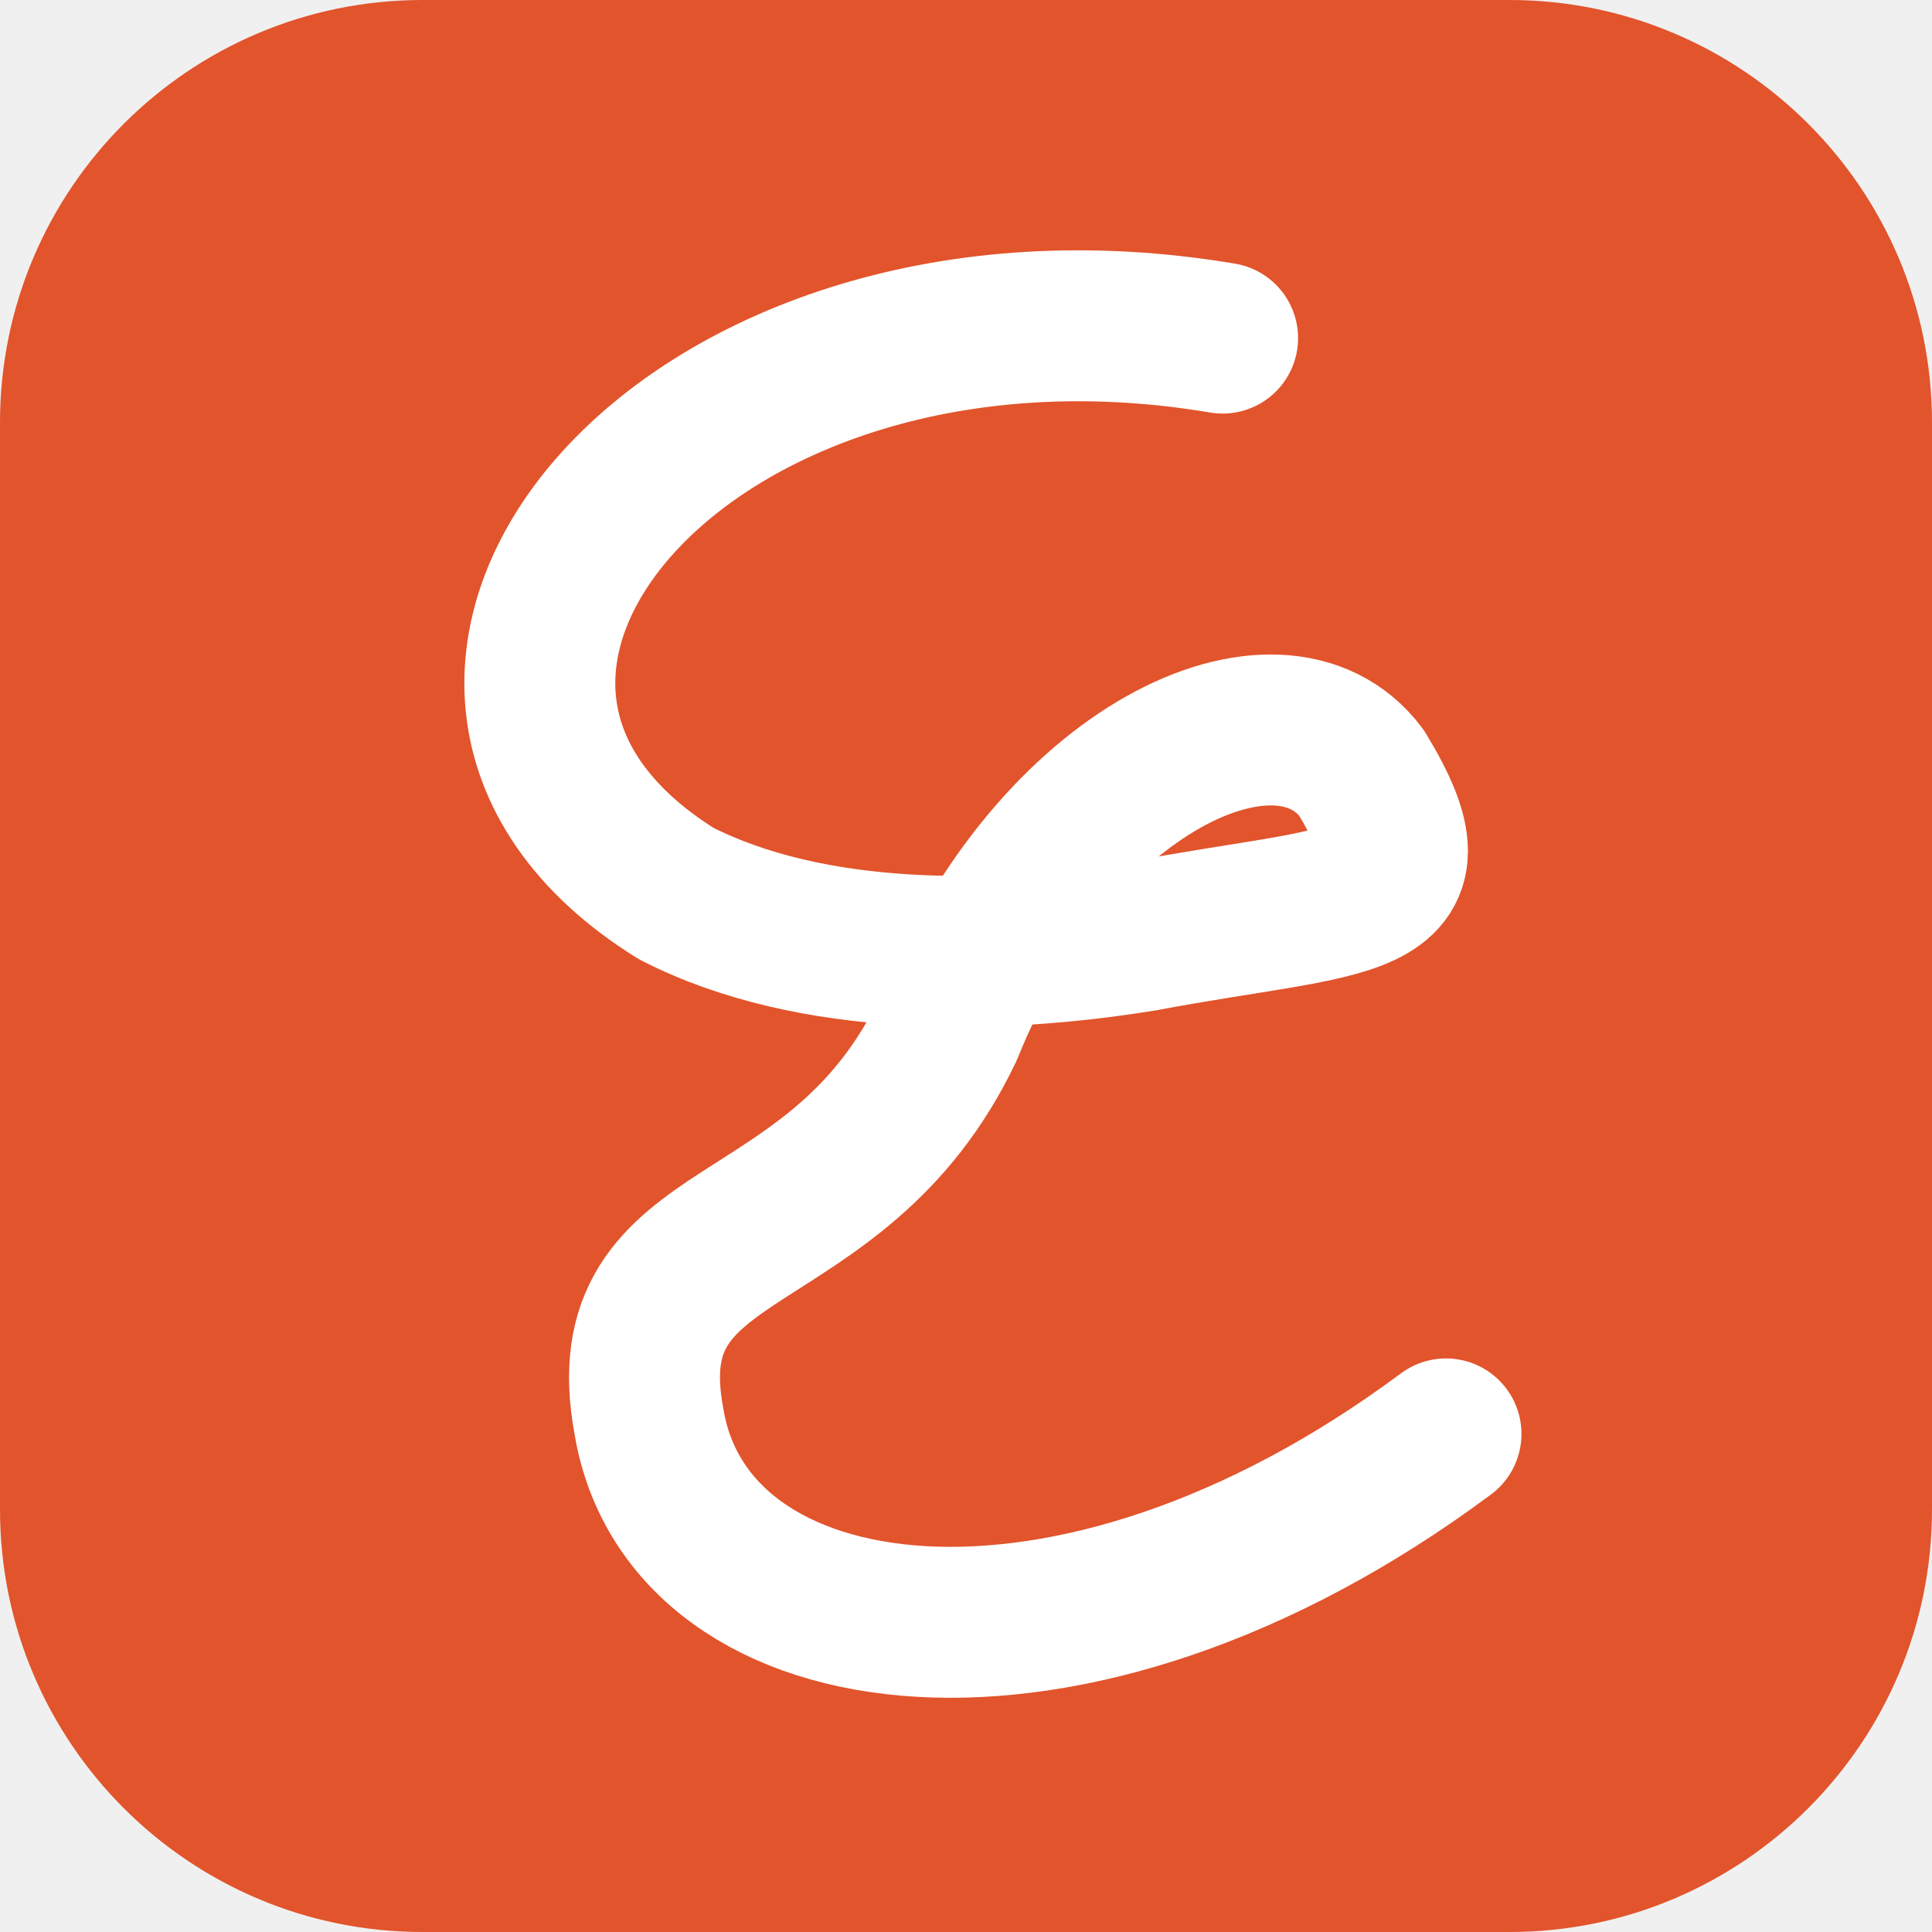
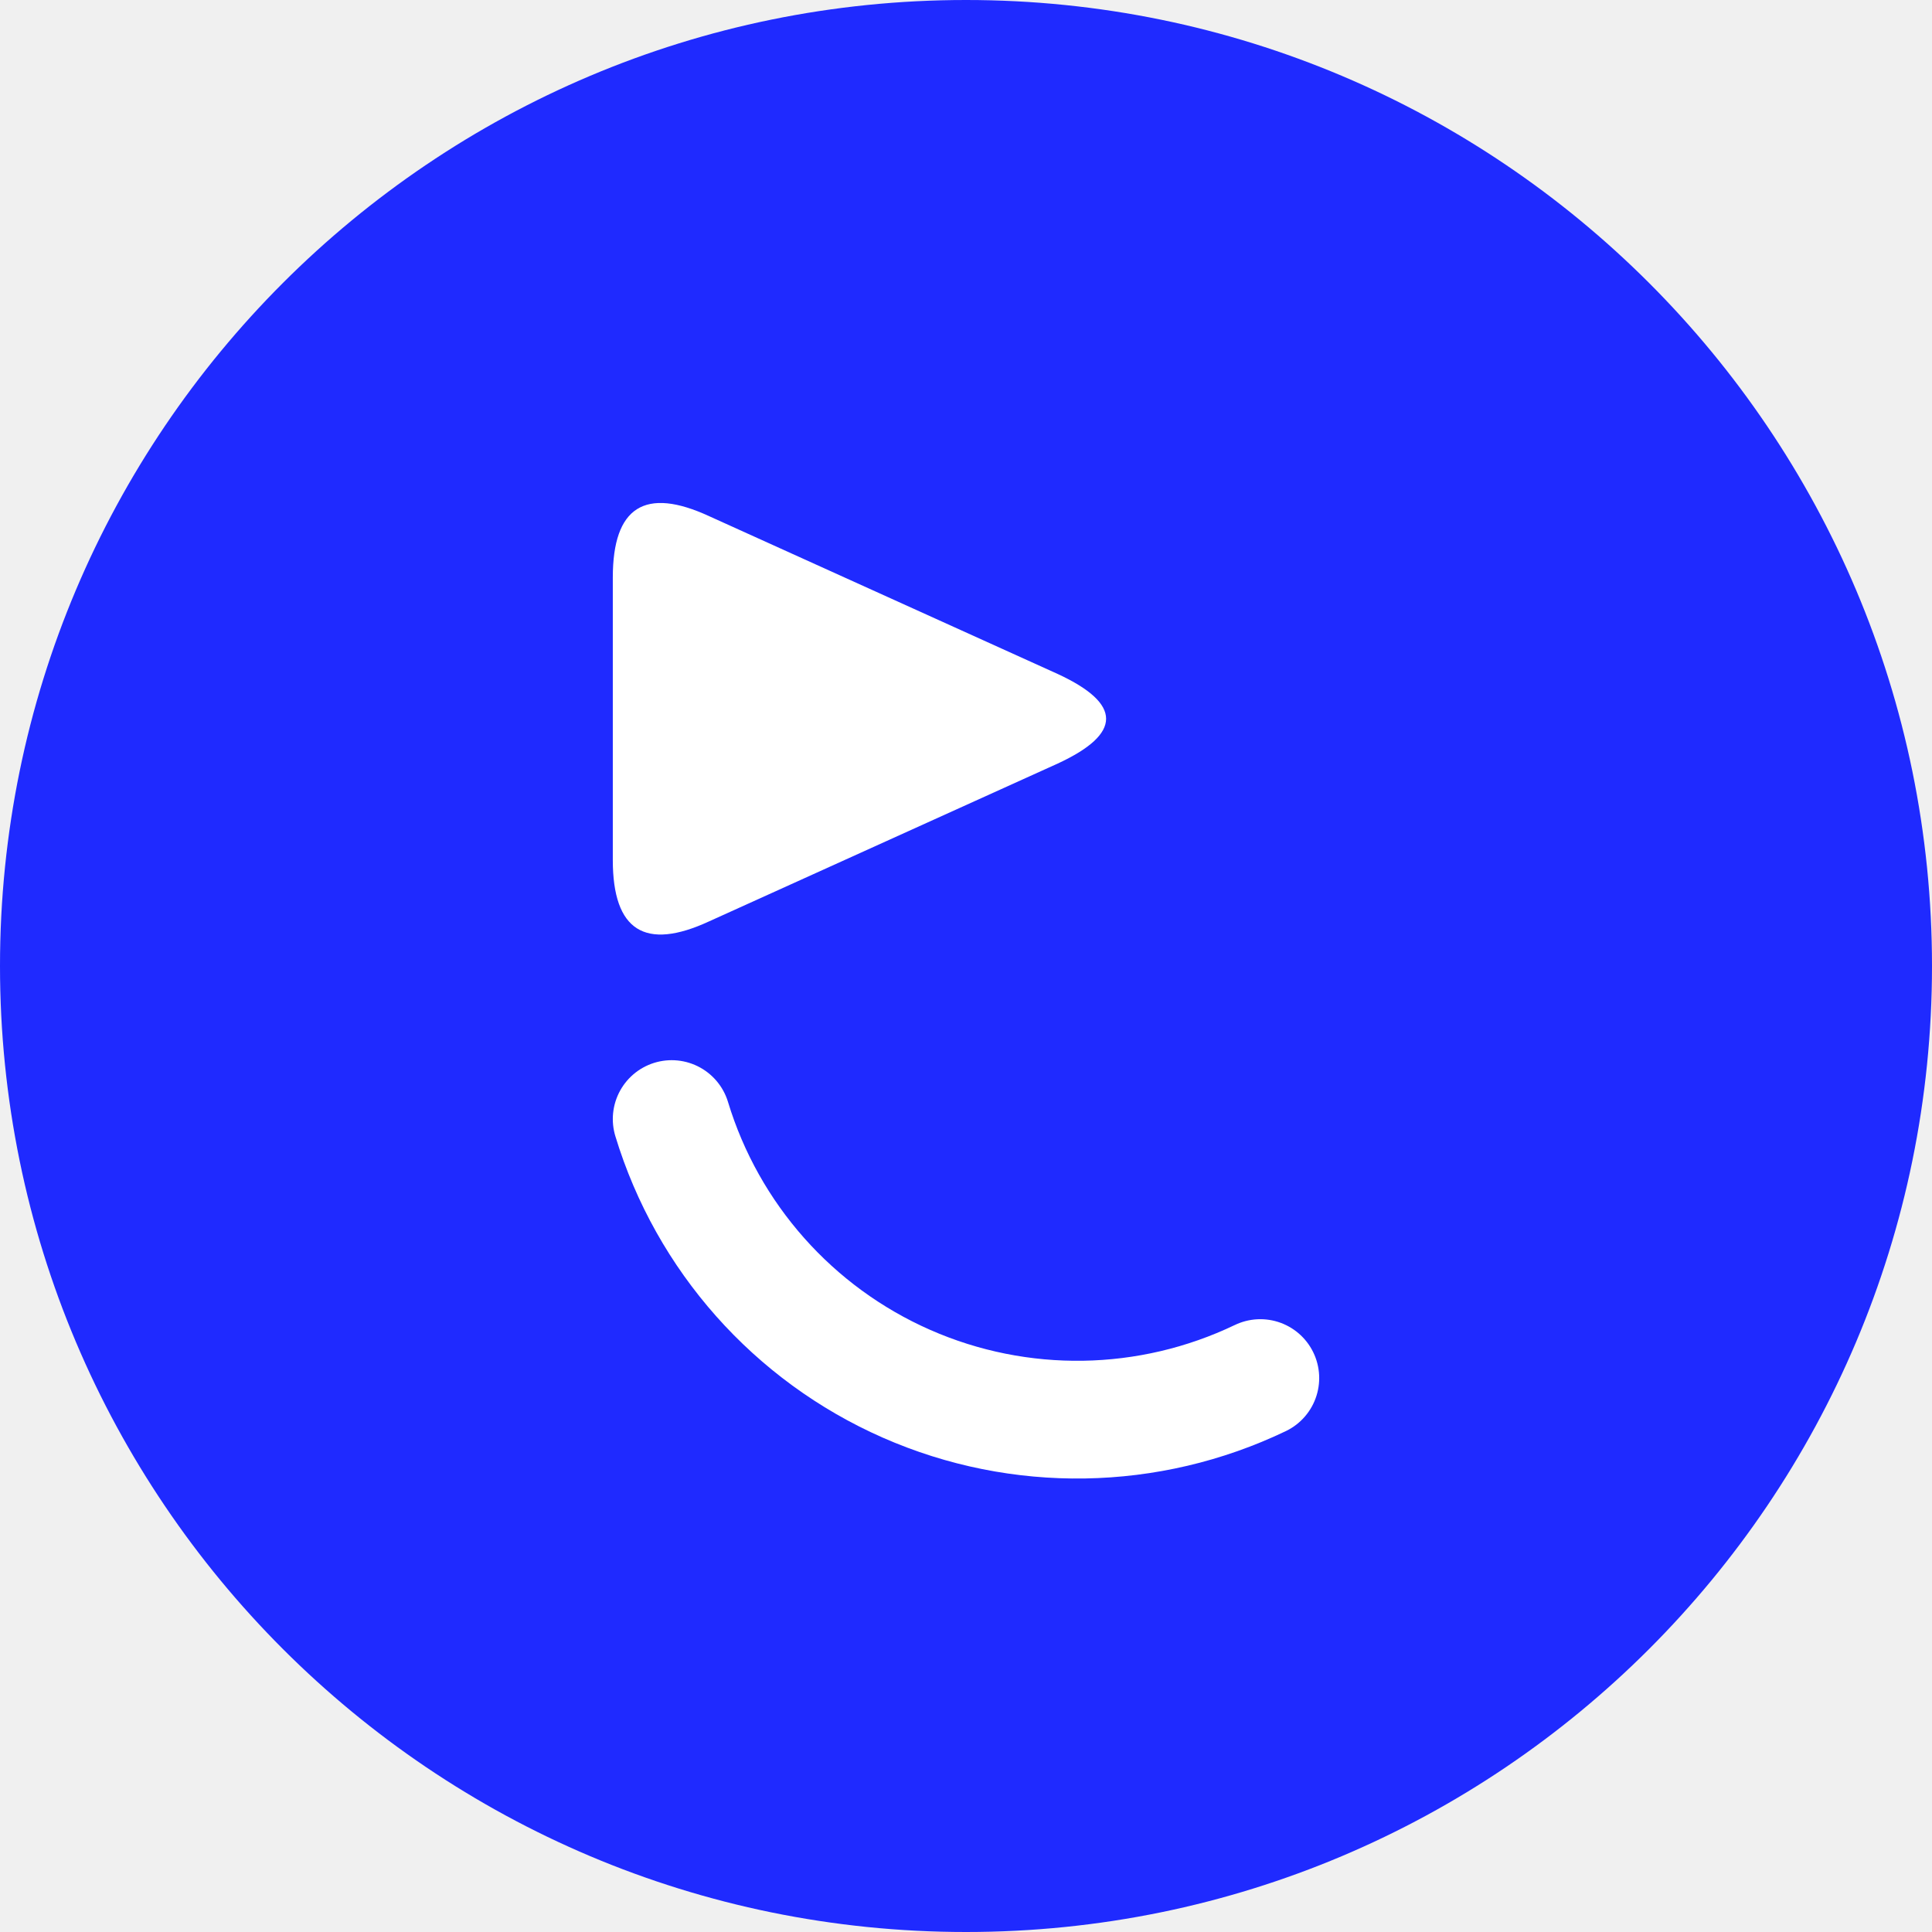
<svg xmlns="http://www.w3.org/2000/svg" viewBox="0 0 64 64" width="64" height="64">
-   <rect width="64" height="64" rx="14" fill="#e2542c" />
-   <path d="M 40.5 11.2 C 22.7 8.2, 11 22.5, 22.4 29.6 C 26.9 31.9, 33 31.8, 37.9 31 C 44.8 29.7, 47.9 30.2, 45.1 25.6 C 42.4 22, 34.9 25.4, 31.4 34.1 C 27.7 41.9, 20.2 40.2, 21.5 47.1 C 22.8 54.9, 35.4 56.8, 47.9 47.5" fill="none" stroke="#ffffff" stroke-width="5" stroke-linecap="round" stroke-linejoin="round" />
+   <circle cx="32" cy="32" r="32" fill="#1f2aff" />
+   <g transform="translate(32 32) scale(0.78) translate(-30 -33)">
+     <path d="M 19.1 13.9 L 33.9 20.6 Q 38 22.5 33.9 24.4 L 19.1 31.1 Q 15 33 15 28.5 L 15 16.5 Q 15 12 19.1 13.9 Z" fill="#ffffff" />
+     <path d="M 17.5 39.5 A 18 18 0 0 0 42.5 50.5" fill="none" stroke="#ffffff" stroke-width="5" stroke-linecap="round" />
+   </g>
</svg>
